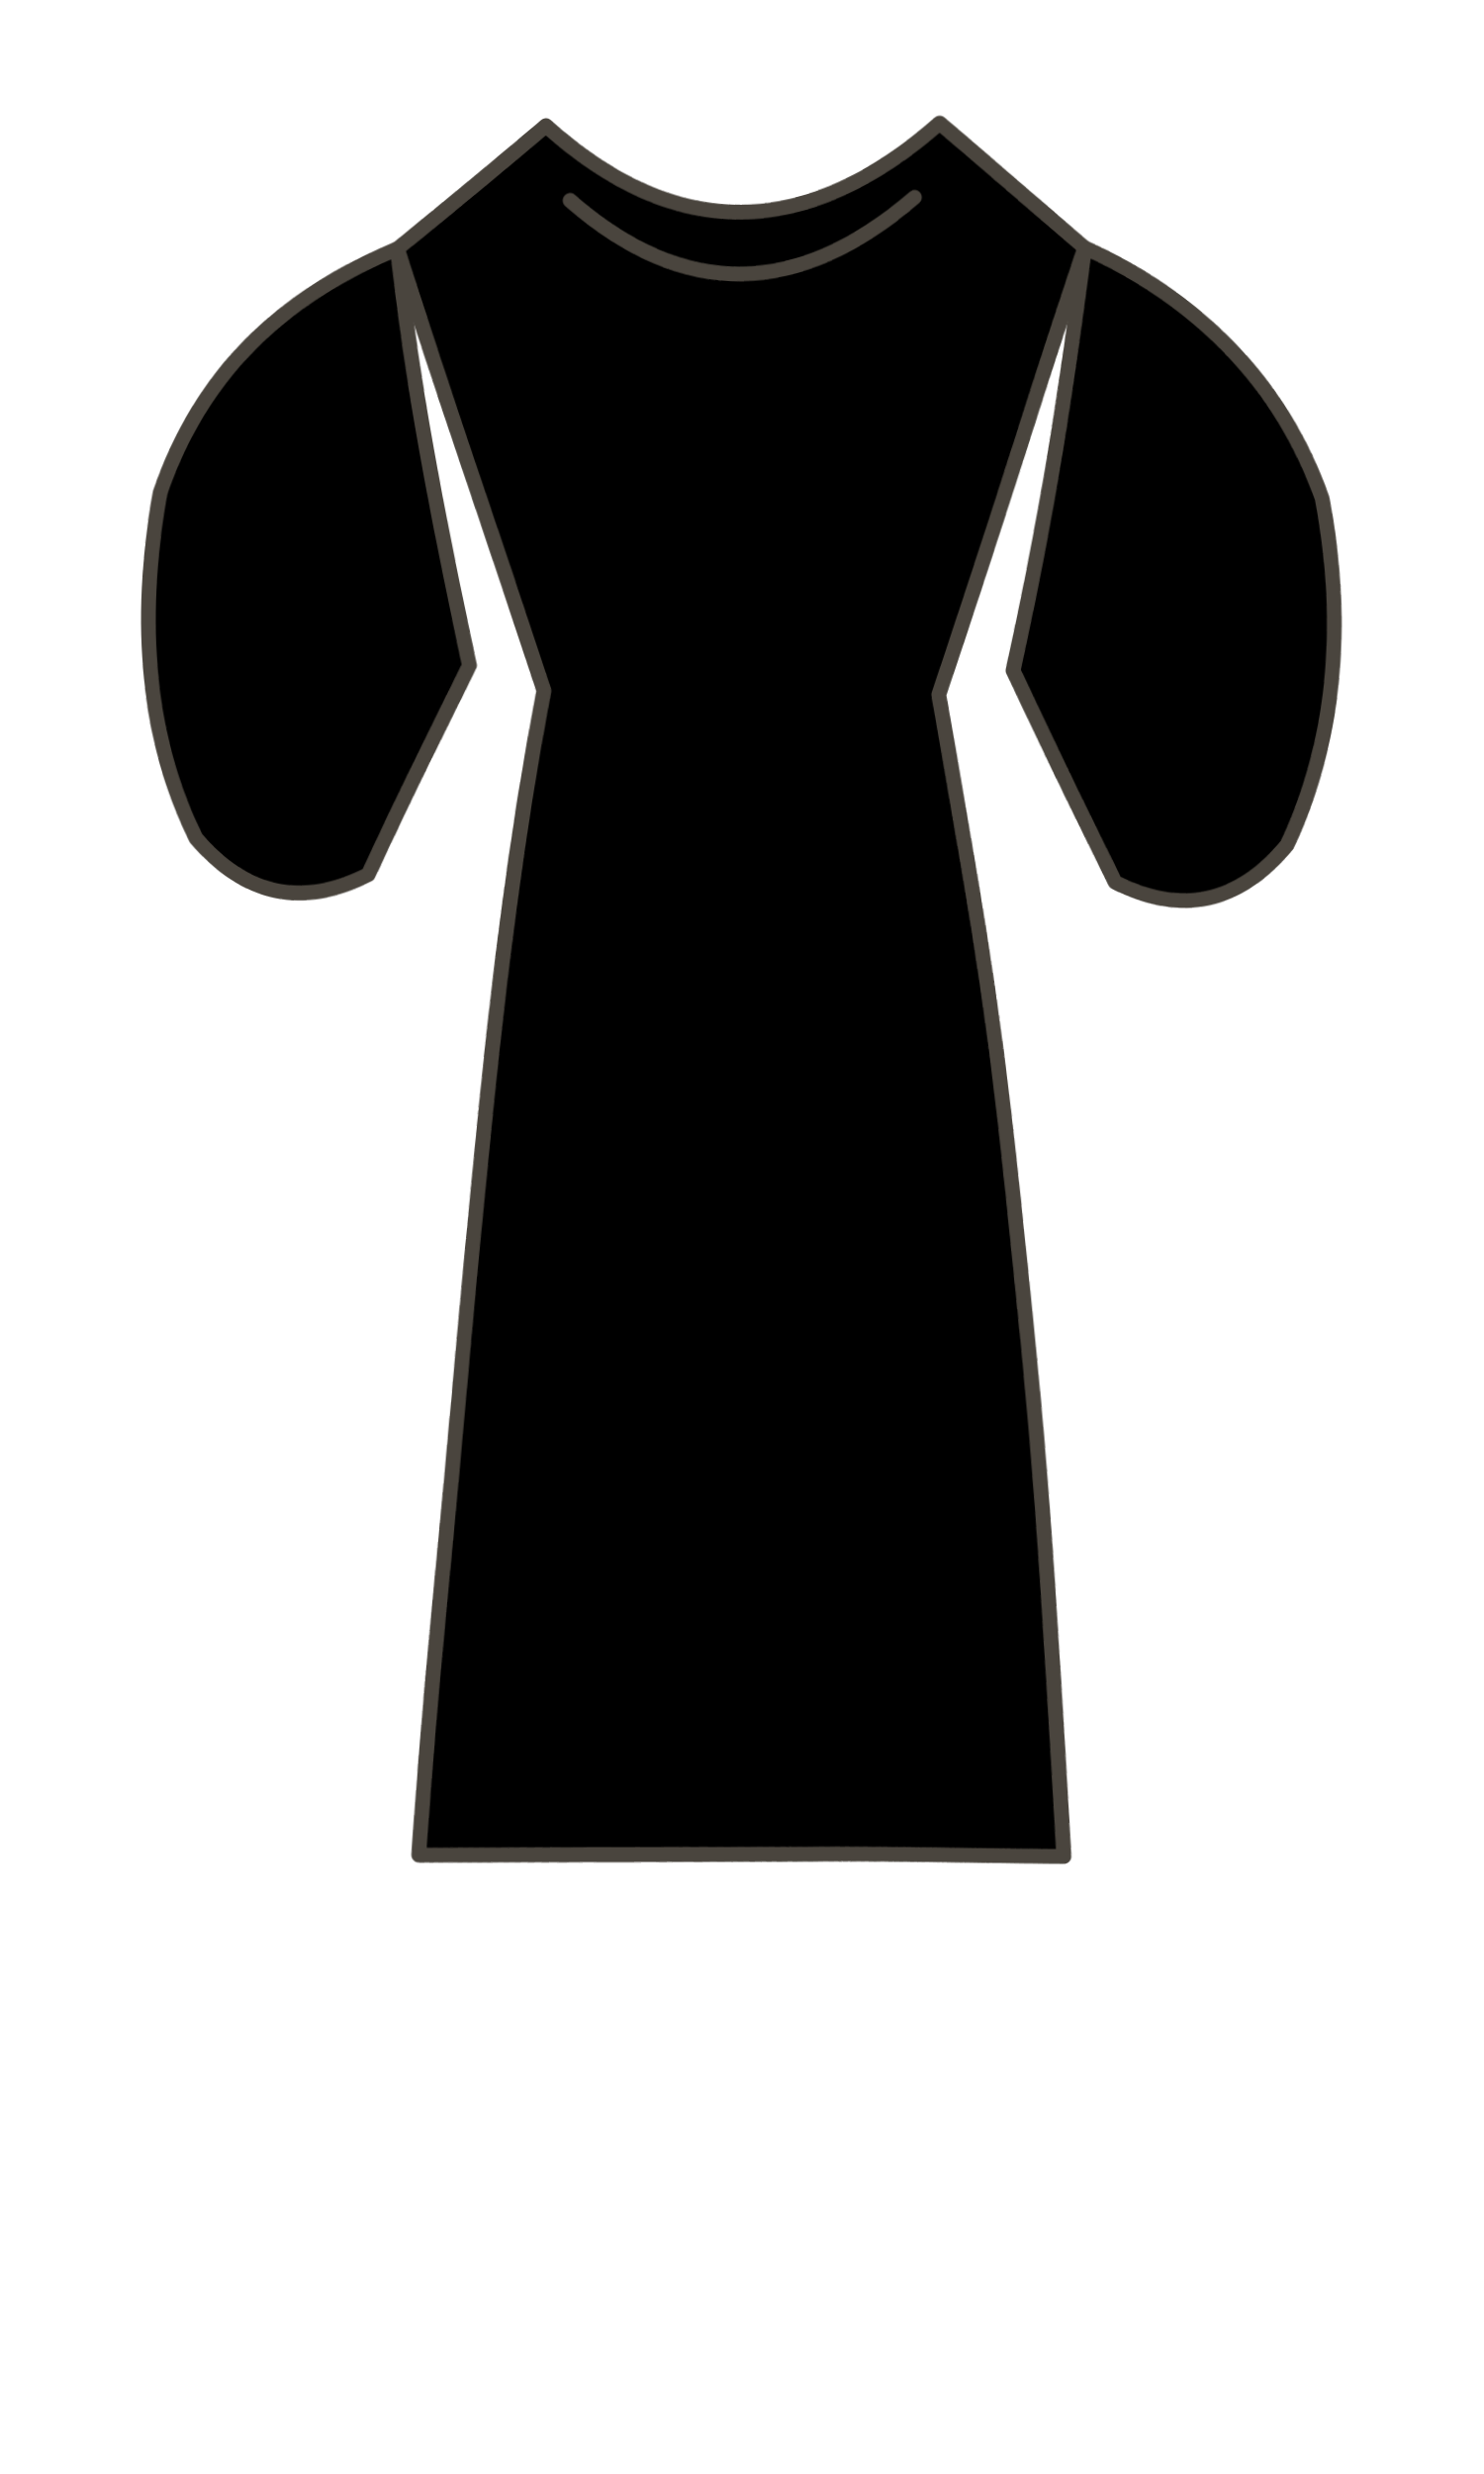
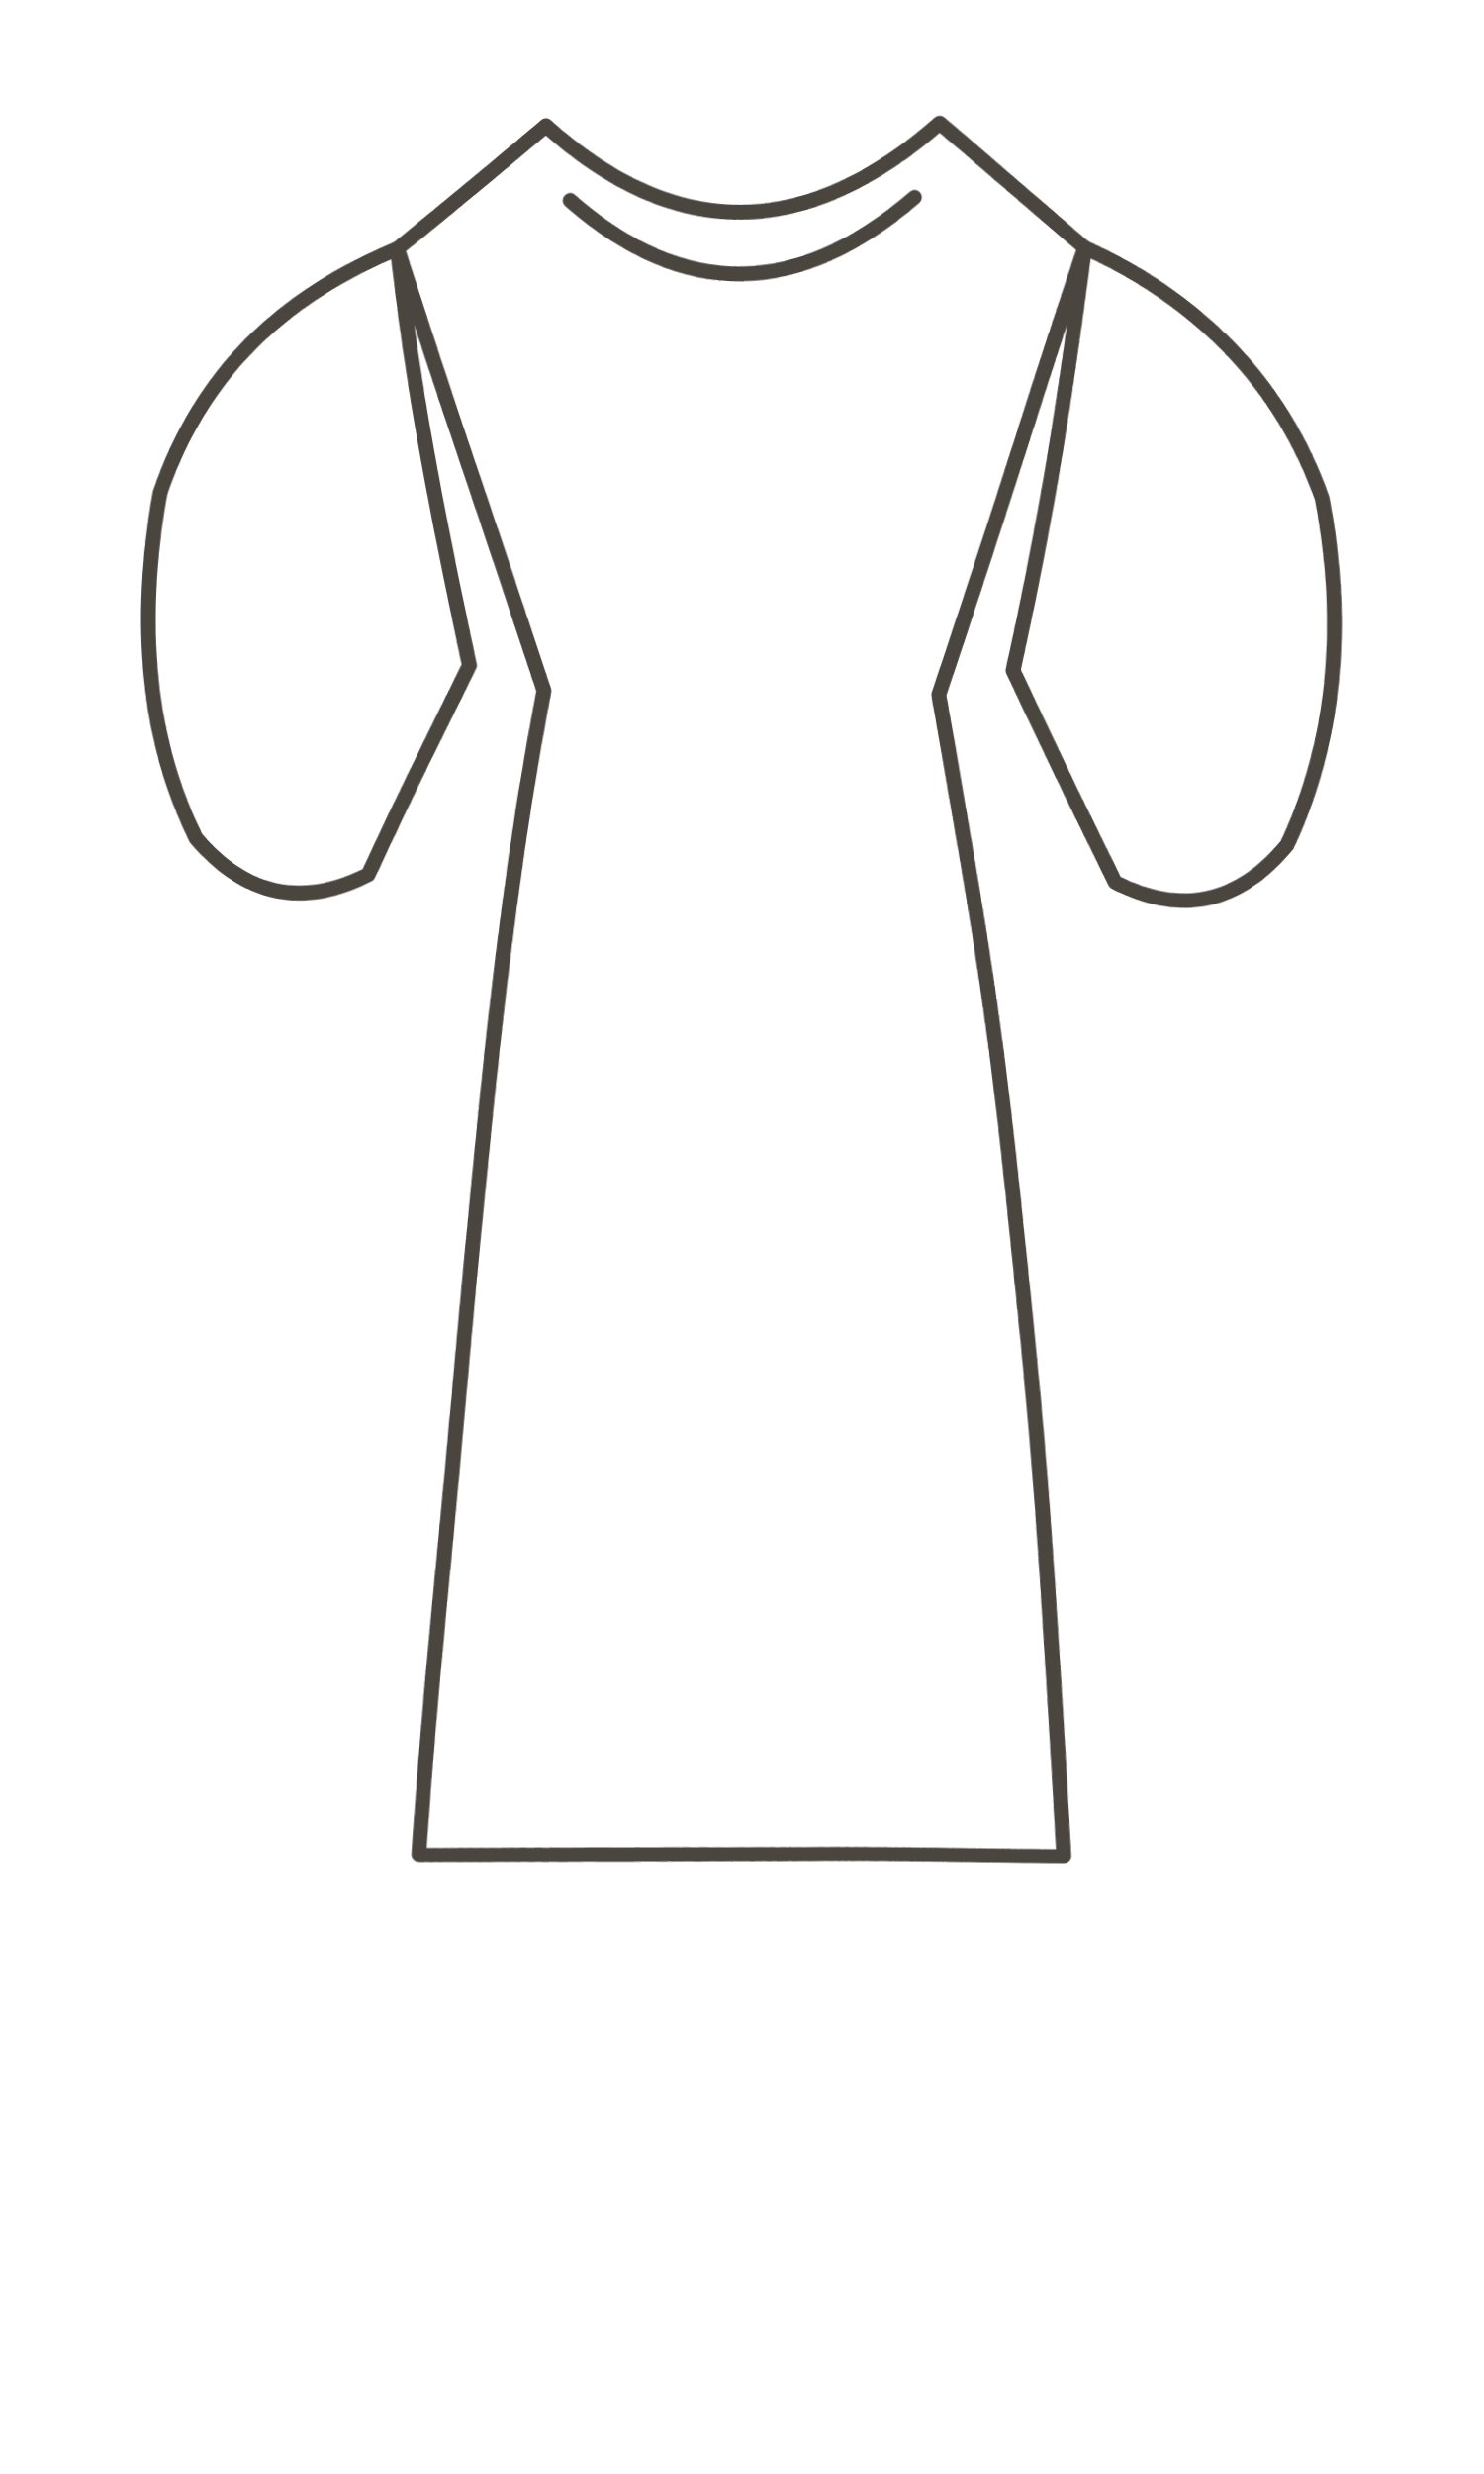
<svg xmlns="http://www.w3.org/2000/svg" viewBox="0 0 120 200">
  <defs>
    <filter id="j2" x="-20%" y="-20%" width="140%" height="140%">
      <feTurbulence type="fractalNoise" baseFrequency="0.015" numOctaves="2" seed="101" result="n" />
      <feDisplacementMap in="SourceGraphic" in2="n" scale="1.6" xChannelSelector="R" yChannelSelector="G" />
    </filter>
  </defs>
-   <g stroke="#4a453e" stroke-width="1.2" stroke-linejoin="round" stroke-linecap="round" filter="url(#j2)">
+   <g fill="none" stroke="#4a453e" stroke-width="1.2" stroke-linejoin="round" stroke-linecap="round" filter="url(#j2)">
    <path d="M44,10 Q60,24 76,10 L88,20 Q82,38 76,56 Q82,90 86,150 L34,150 Q38,90 44,56 Q38,38 32,20 Z" />
    <path d="M46,16 Q60,28 74,16" fill="none" />
    <path d="M32,20 Q18,26 13,40 Q10,56 16,68 Q22,75 30,71 L38,54 Q34,36 32,20 Z" />
    <path d="M88,20 Q102,26 107,40 Q110,56 104,68 Q98,75 90,71 L82,54 Q86,36 88,20 Z" />
  </g>
</svg>
